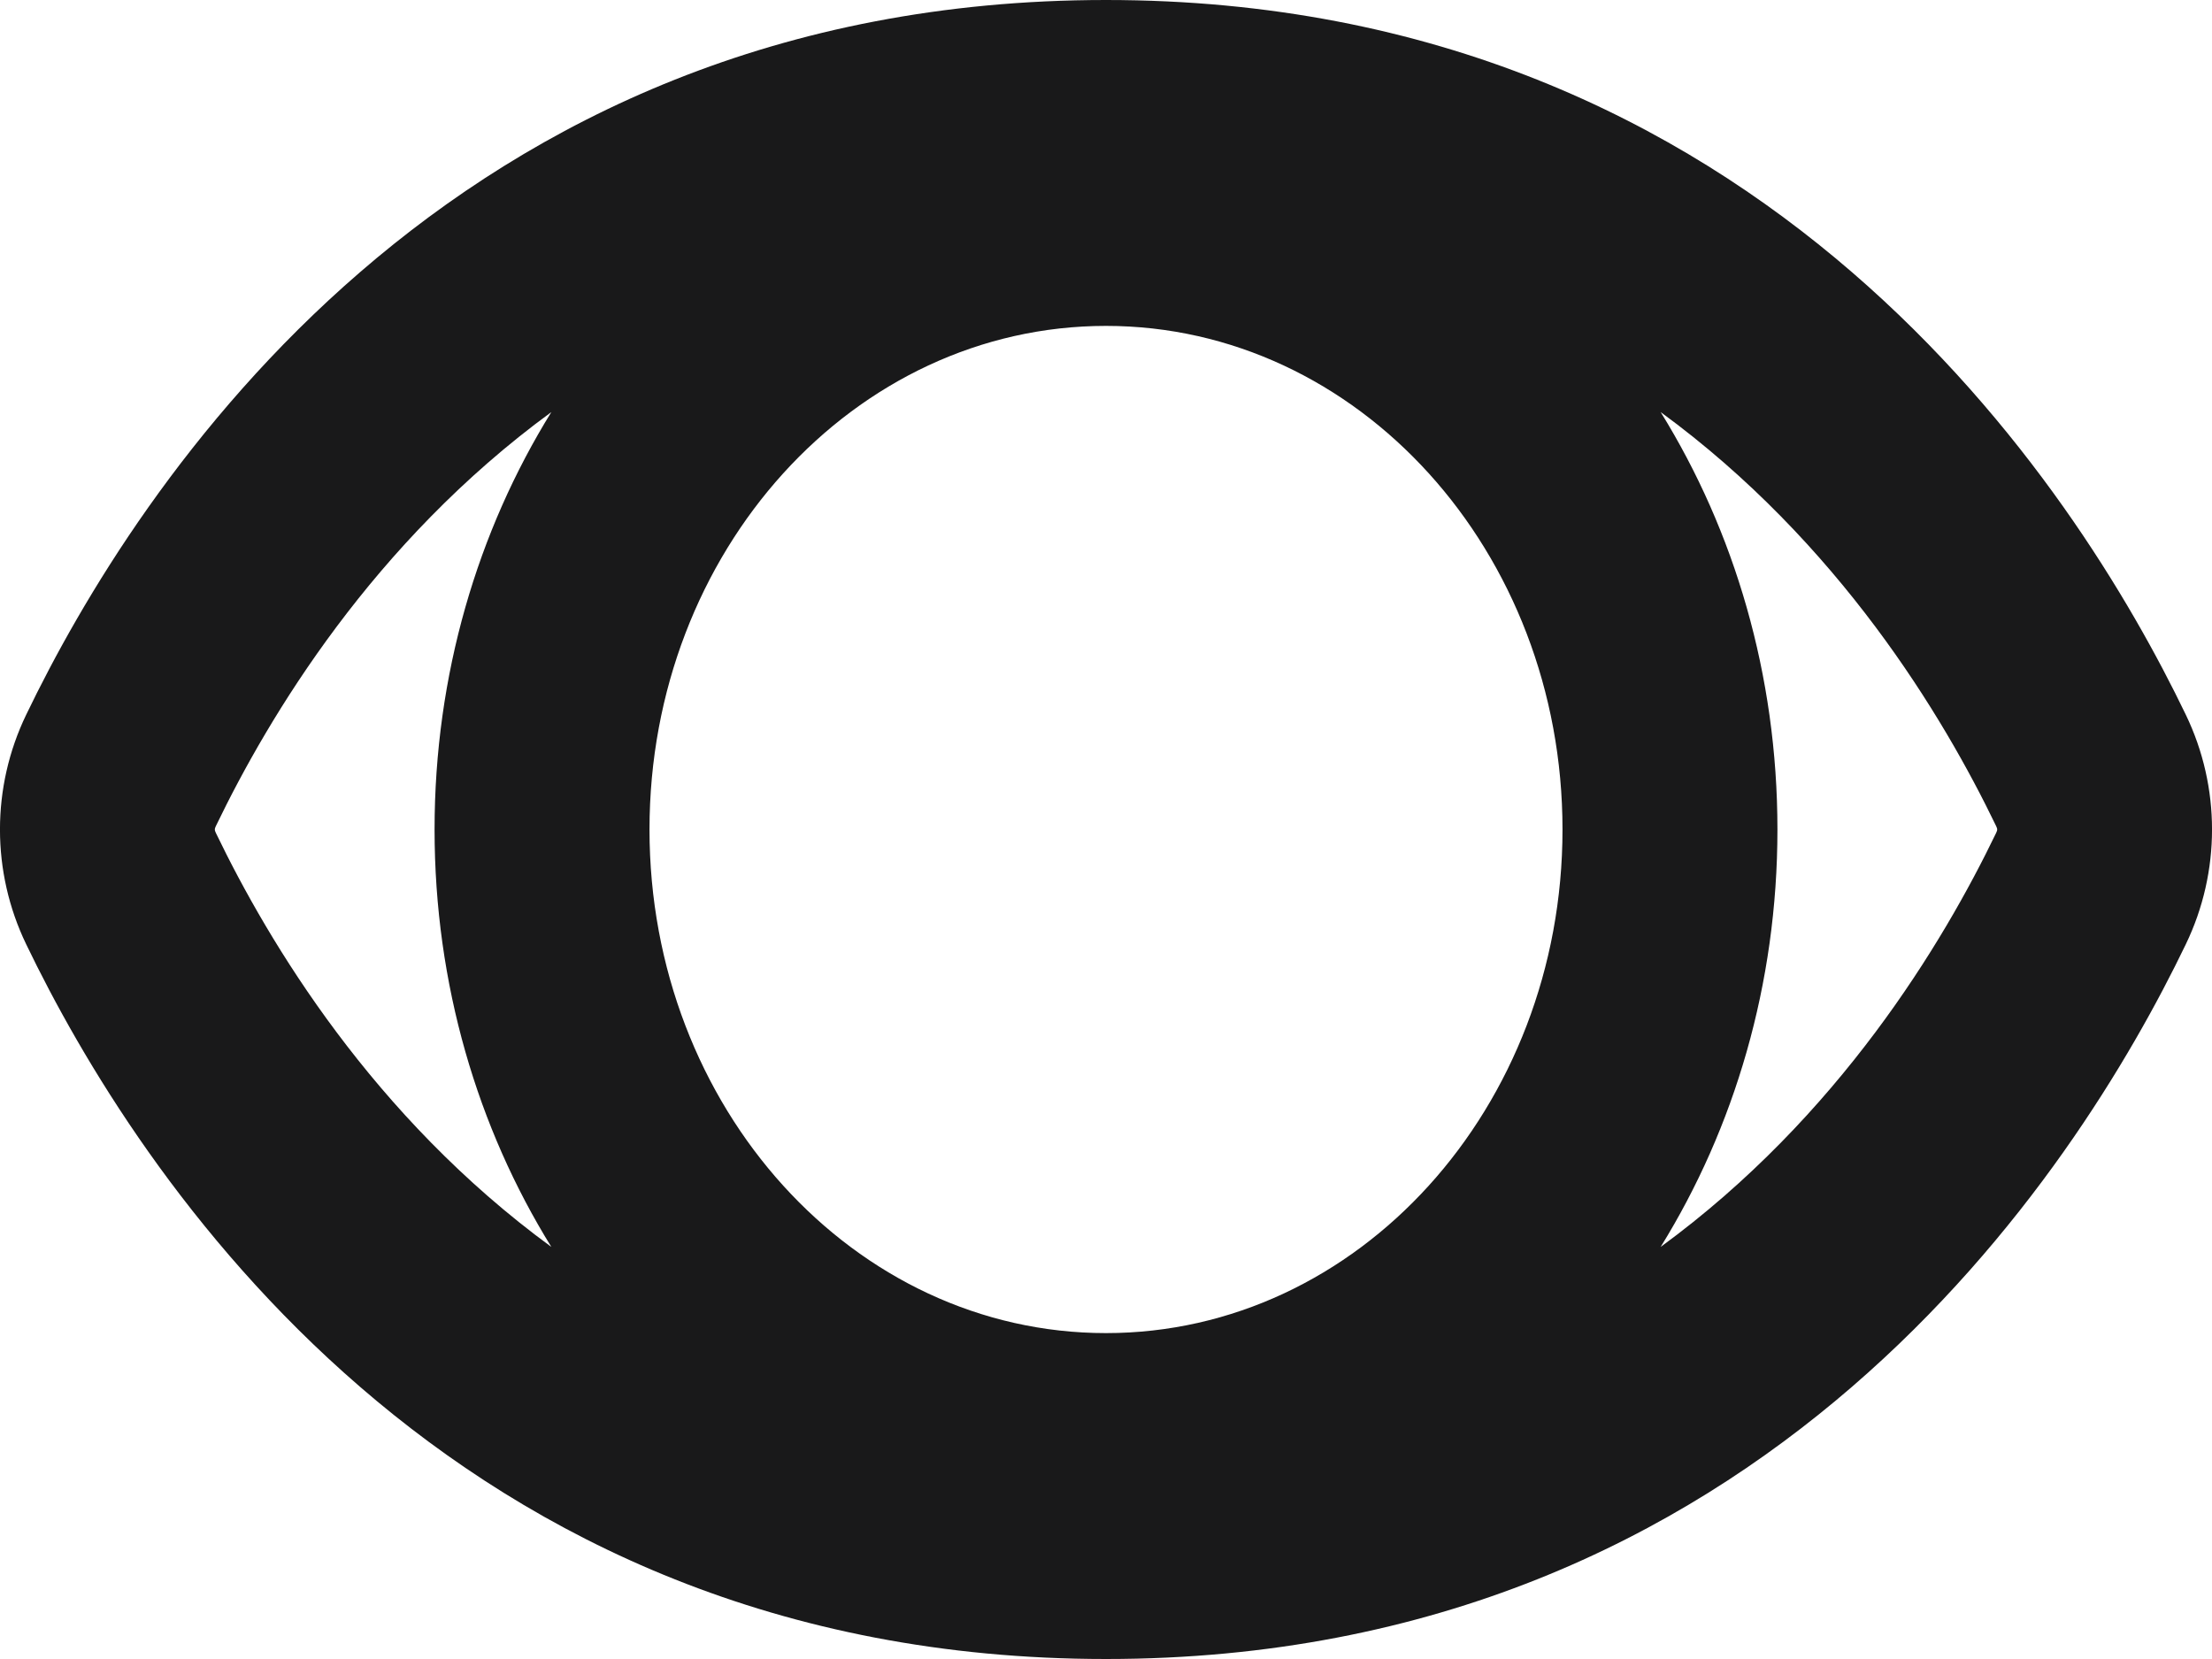
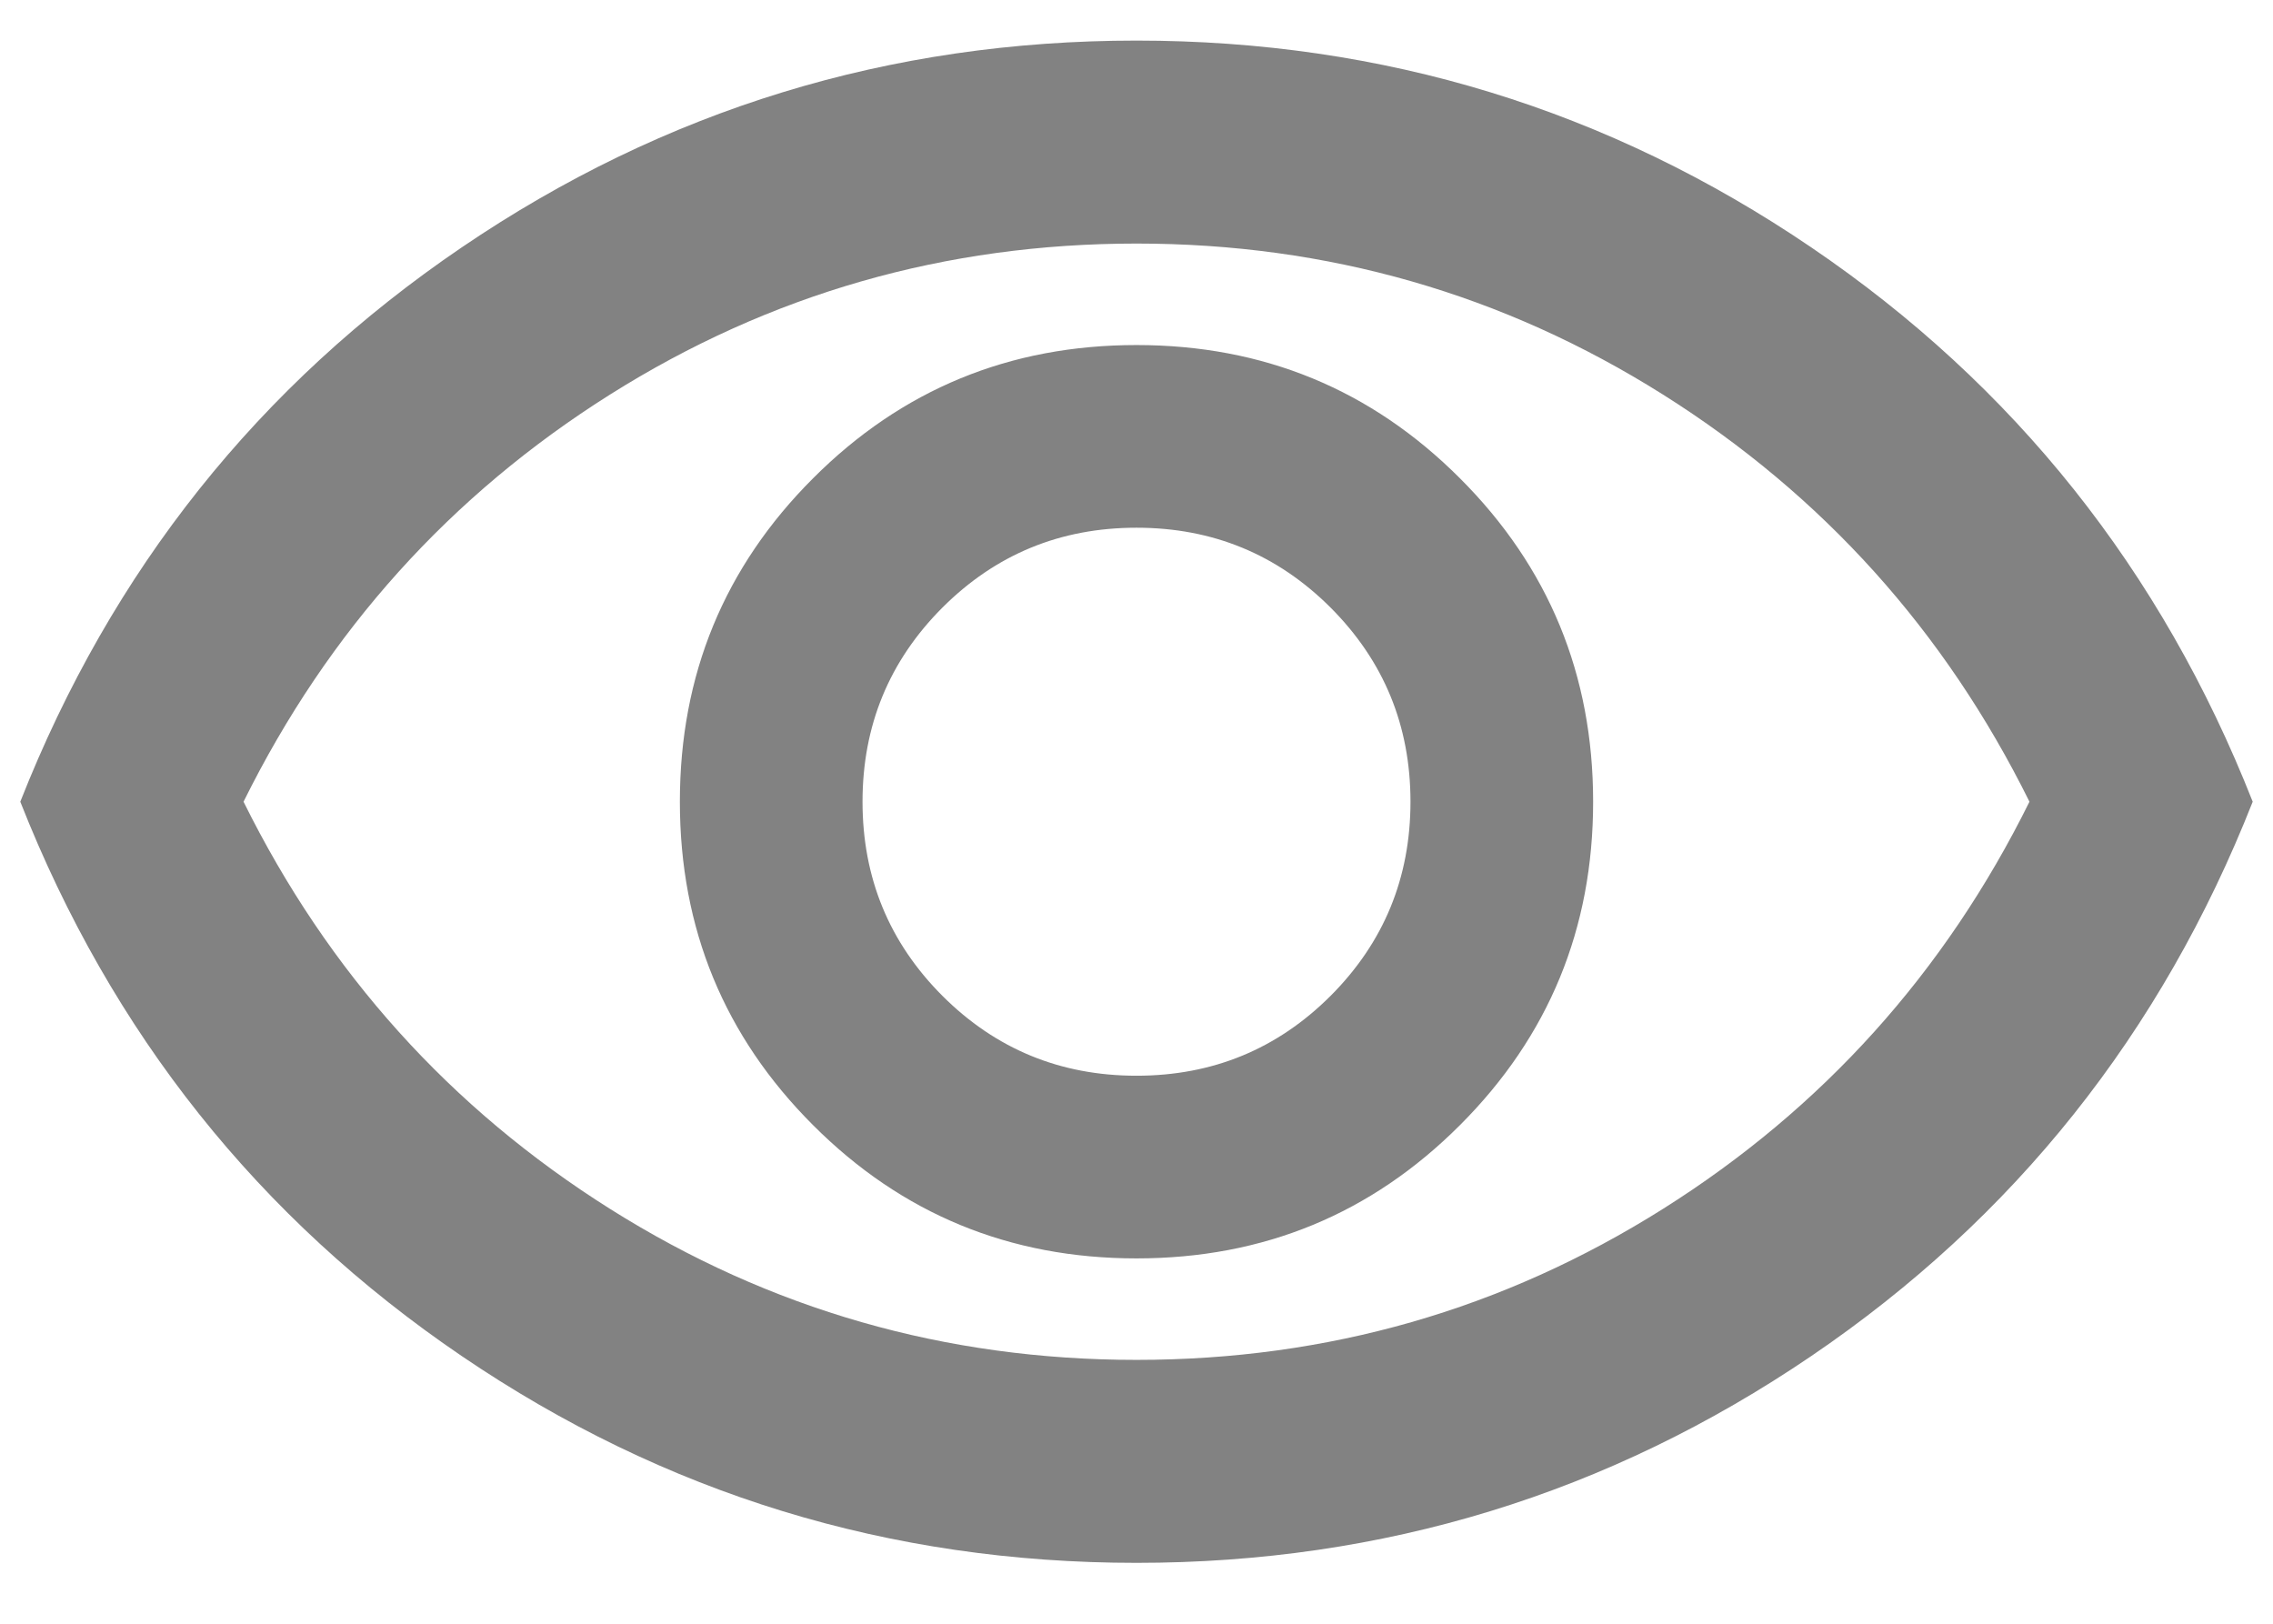
- <svg xmlns="http://www.w3.org/2000/svg" width="24" height="18" viewBox="0 0 24 18" fill="none">
-   <path fill-rule="evenodd" clip-rule="evenodd" d="M12 0C19.145 0 22.526 5.284 23.716 7.755C24.095 8.541 24.095 9.459 23.716 10.245C22.526 12.716 19.145 18 12 18C4.855 18 1.474 12.716 0.284 10.245C-0.095 9.459 -0.095 8.541 0.284 7.755C1.474 5.284 4.855 0 12 0ZM5.982 4.471C4.047 5.886 2.917 7.77 2.343 8.961C2.336 8.975 2.334 8.984 2.332 8.989C2.331 8.994 2.331 9 2.331 9C2.331 9 2.331 9.006 2.332 9.011C2.334 9.016 2.336 9.025 2.343 9.039C2.917 10.23 4.047 12.114 5.982 13.529C5.183 12.239 4.715 10.68 4.715 9C4.715 7.32 5.183 5.761 5.982 4.471ZM18.018 13.529C19.953 12.114 21.083 10.23 21.657 9.039C21.664 9.025 21.666 9.016 21.668 9.011C21.668 9.008 21.669 9.003 21.669 9.003L21.669 9L21.669 8.994L21.668 8.989C21.666 8.984 21.664 8.975 21.657 8.961C21.083 7.77 19.953 5.886 18.018 4.471C18.817 5.761 19.285 7.32 19.285 9C19.285 10.68 18.817 12.239 18.018 13.529ZM7.047 9C7.047 5.982 9.264 3.536 12 3.536C14.736 3.536 16.953 5.982 16.953 9C16.953 12.018 14.736 14.464 12 14.464C9.264 14.464 7.047 12.018 7.047 9Z" fill="#19191A" />
+ <svg xmlns="http://www.w3.org/2000/svg" width="28" height="20" viewBox="0 0 28 20" fill="none">
+   <path d="M14 15.5C15.562 15.5 16.891 14.953 17.984 13.859C19.078 12.766 19.625 11.438 19.625 9.875C19.625 8.312 19.078 6.984 17.984 5.891C16.891 4.797 15.562 4.25 14 4.25C12.438 4.25 11.109 4.797 10.016 5.891C8.922 6.984 8.375 8.312 8.375 9.875C8.375 11.438 8.922 12.766 10.016 13.859C11.109 14.953 12.438 15.5 14 15.5ZM14 13.25C13.062 13.25 12.266 12.922 11.609 12.266C10.953 11.609 10.625 10.812 10.625 9.875C10.625 8.938 10.953 8.141 11.609 7.484C12.266 6.828 13.062 6.5 14 6.5C14.938 6.5 15.734 6.828 16.391 7.484C17.047 8.141 17.375 8.938 17.375 9.875C17.375 10.812 17.047 11.609 16.391 12.266C15.734 12.922 14.938 13.25 14 13.25ZM14 19.25C10.958 19.25 8.188 18.401 5.688 16.703C3.188 15.005 1.375 12.729 0.25 9.875C1.375 7.021 3.188 4.745 5.688 3.047C8.188 1.349 10.958 0.5 14 0.5C17.042 0.5 19.812 1.349 22.312 3.047C24.812 4.745 26.625 7.021 27.75 9.875C26.625 12.729 24.812 15.005 22.312 16.703C19.812 18.401 17.042 19.25 14 19.25ZM14 16.75C16.354 16.75 18.516 16.13 20.484 14.891C22.453 13.651 23.958 11.979 25 9.875C23.958 7.771 22.453 6.099 20.484 4.859C18.516 3.62 16.354 3 14 3C11.646 3 9.484 3.62 7.516 4.859C5.547 6.099 4.042 7.771 3 9.875C4.042 11.979 5.547 13.651 7.516 14.891C9.484 16.13 11.646 16.75 14 16.75Z" fill="#828282" />
</svg>
